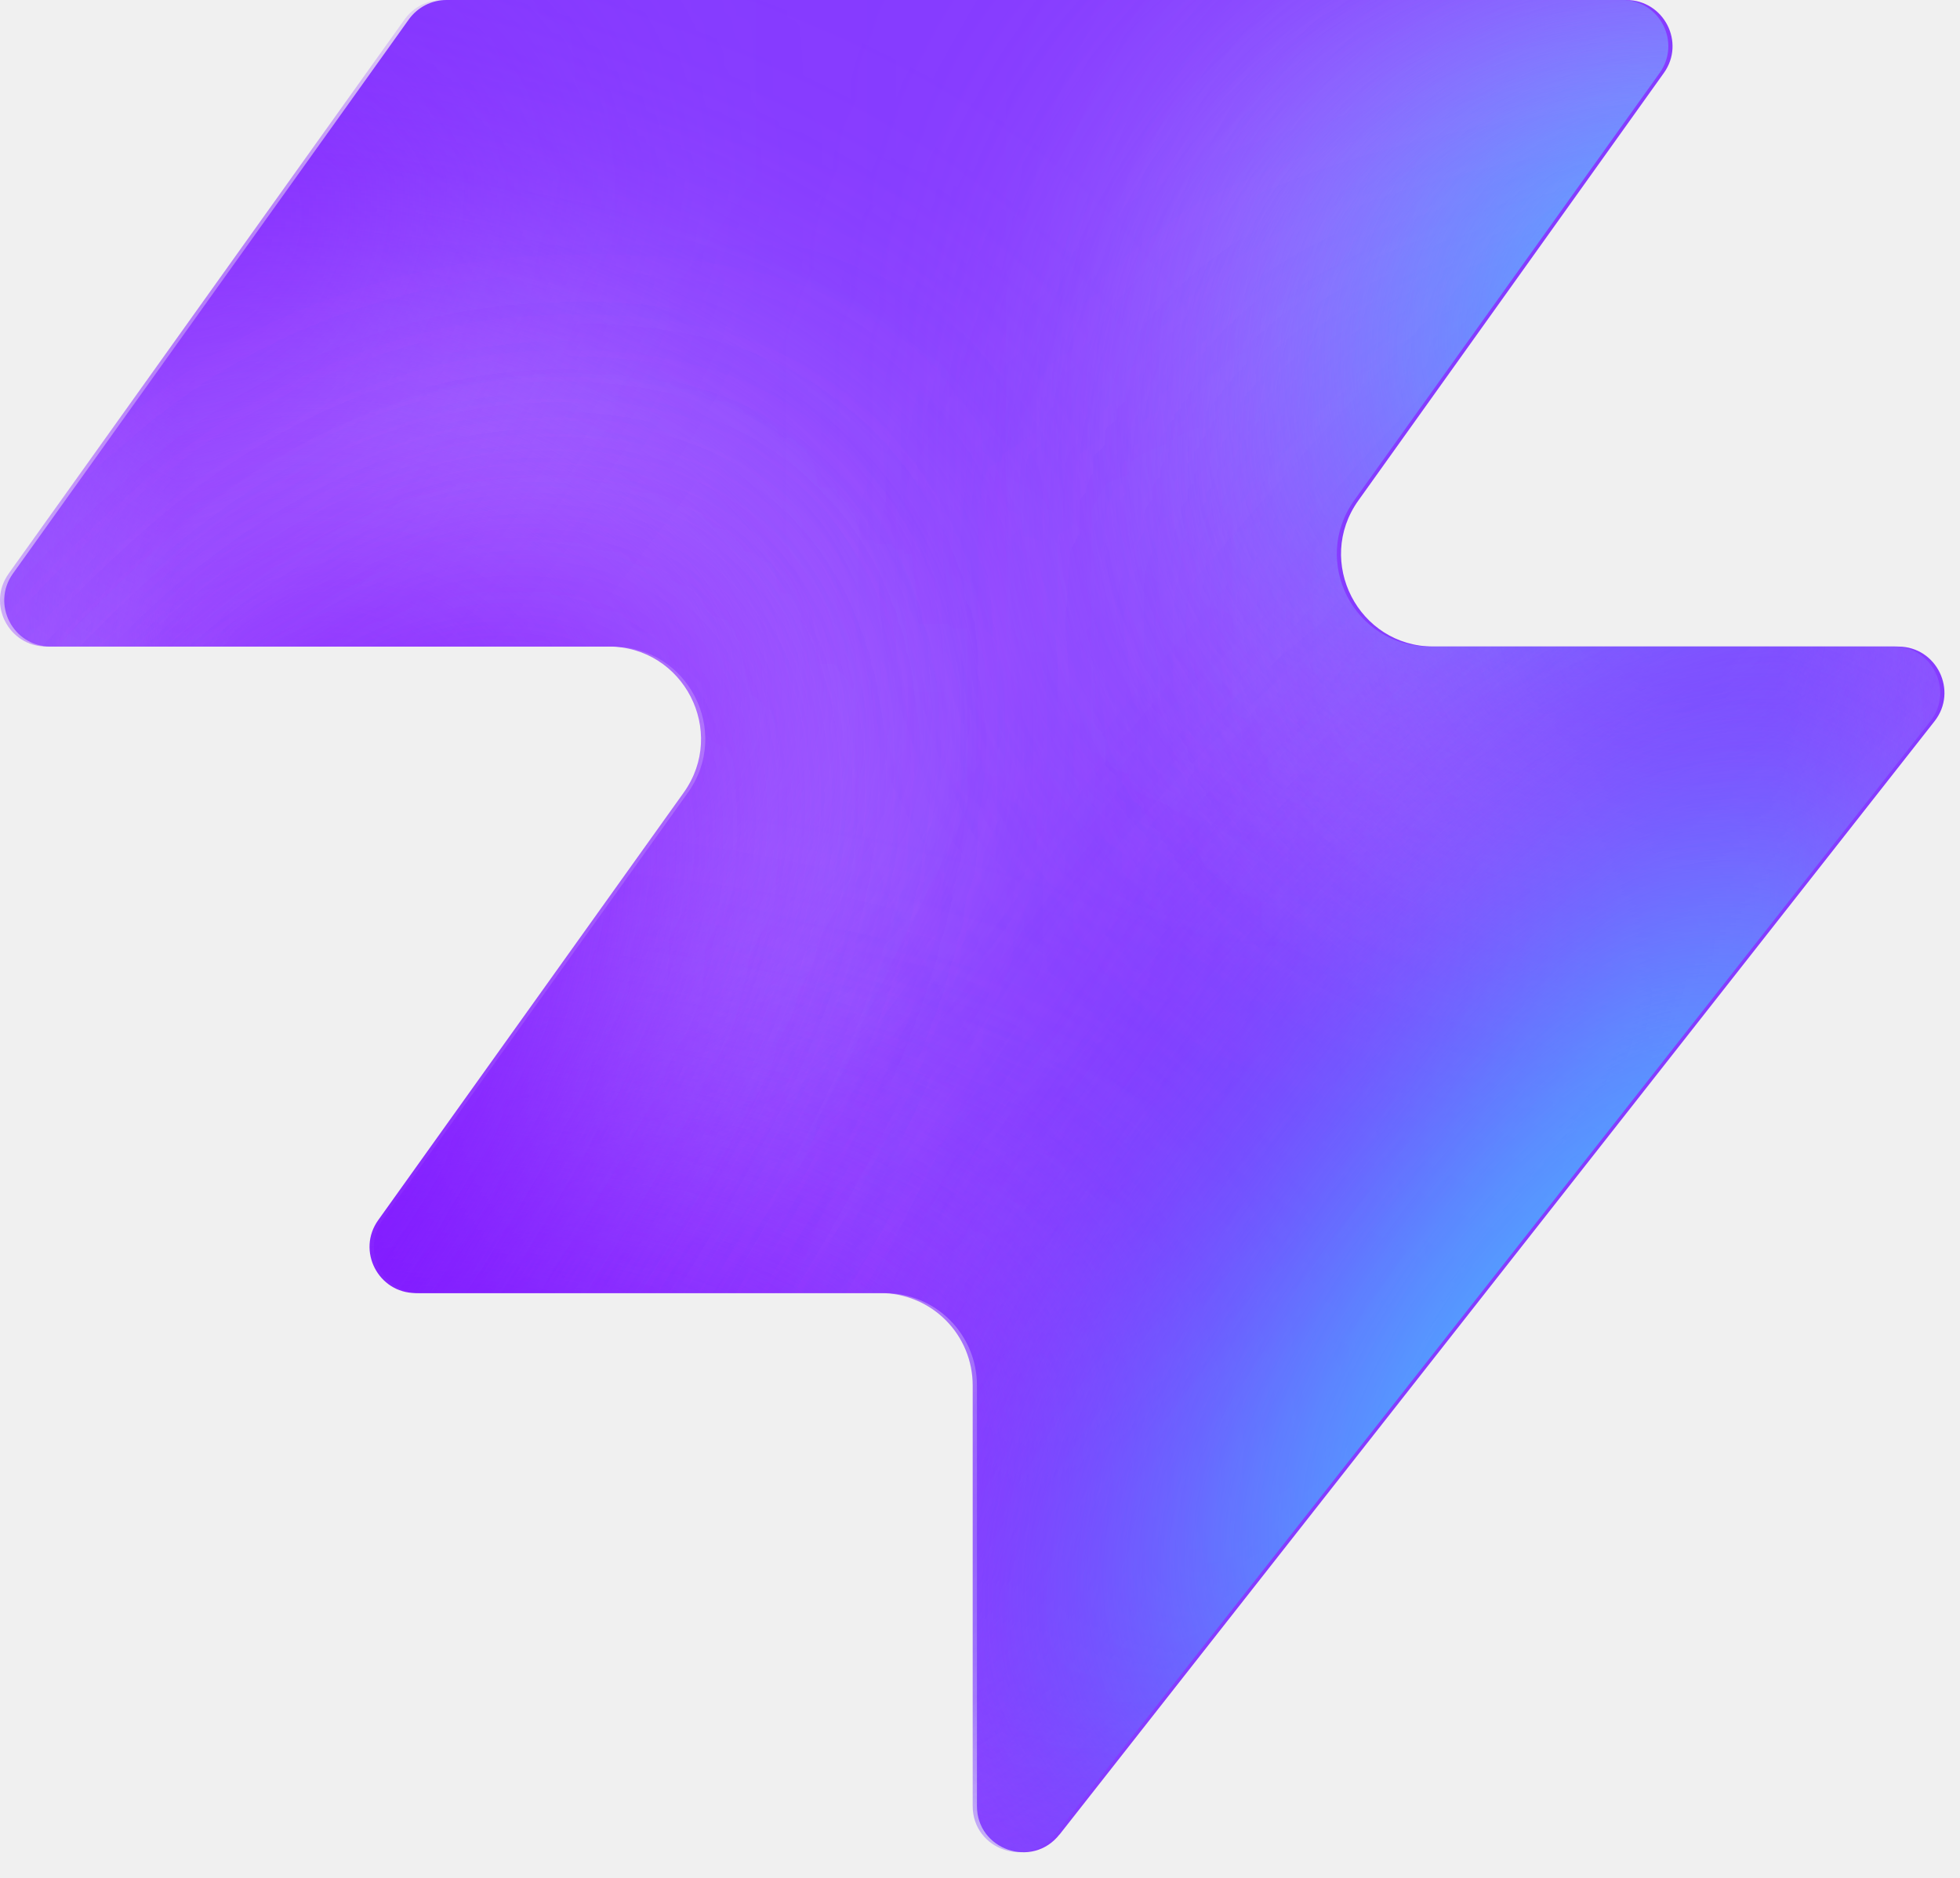
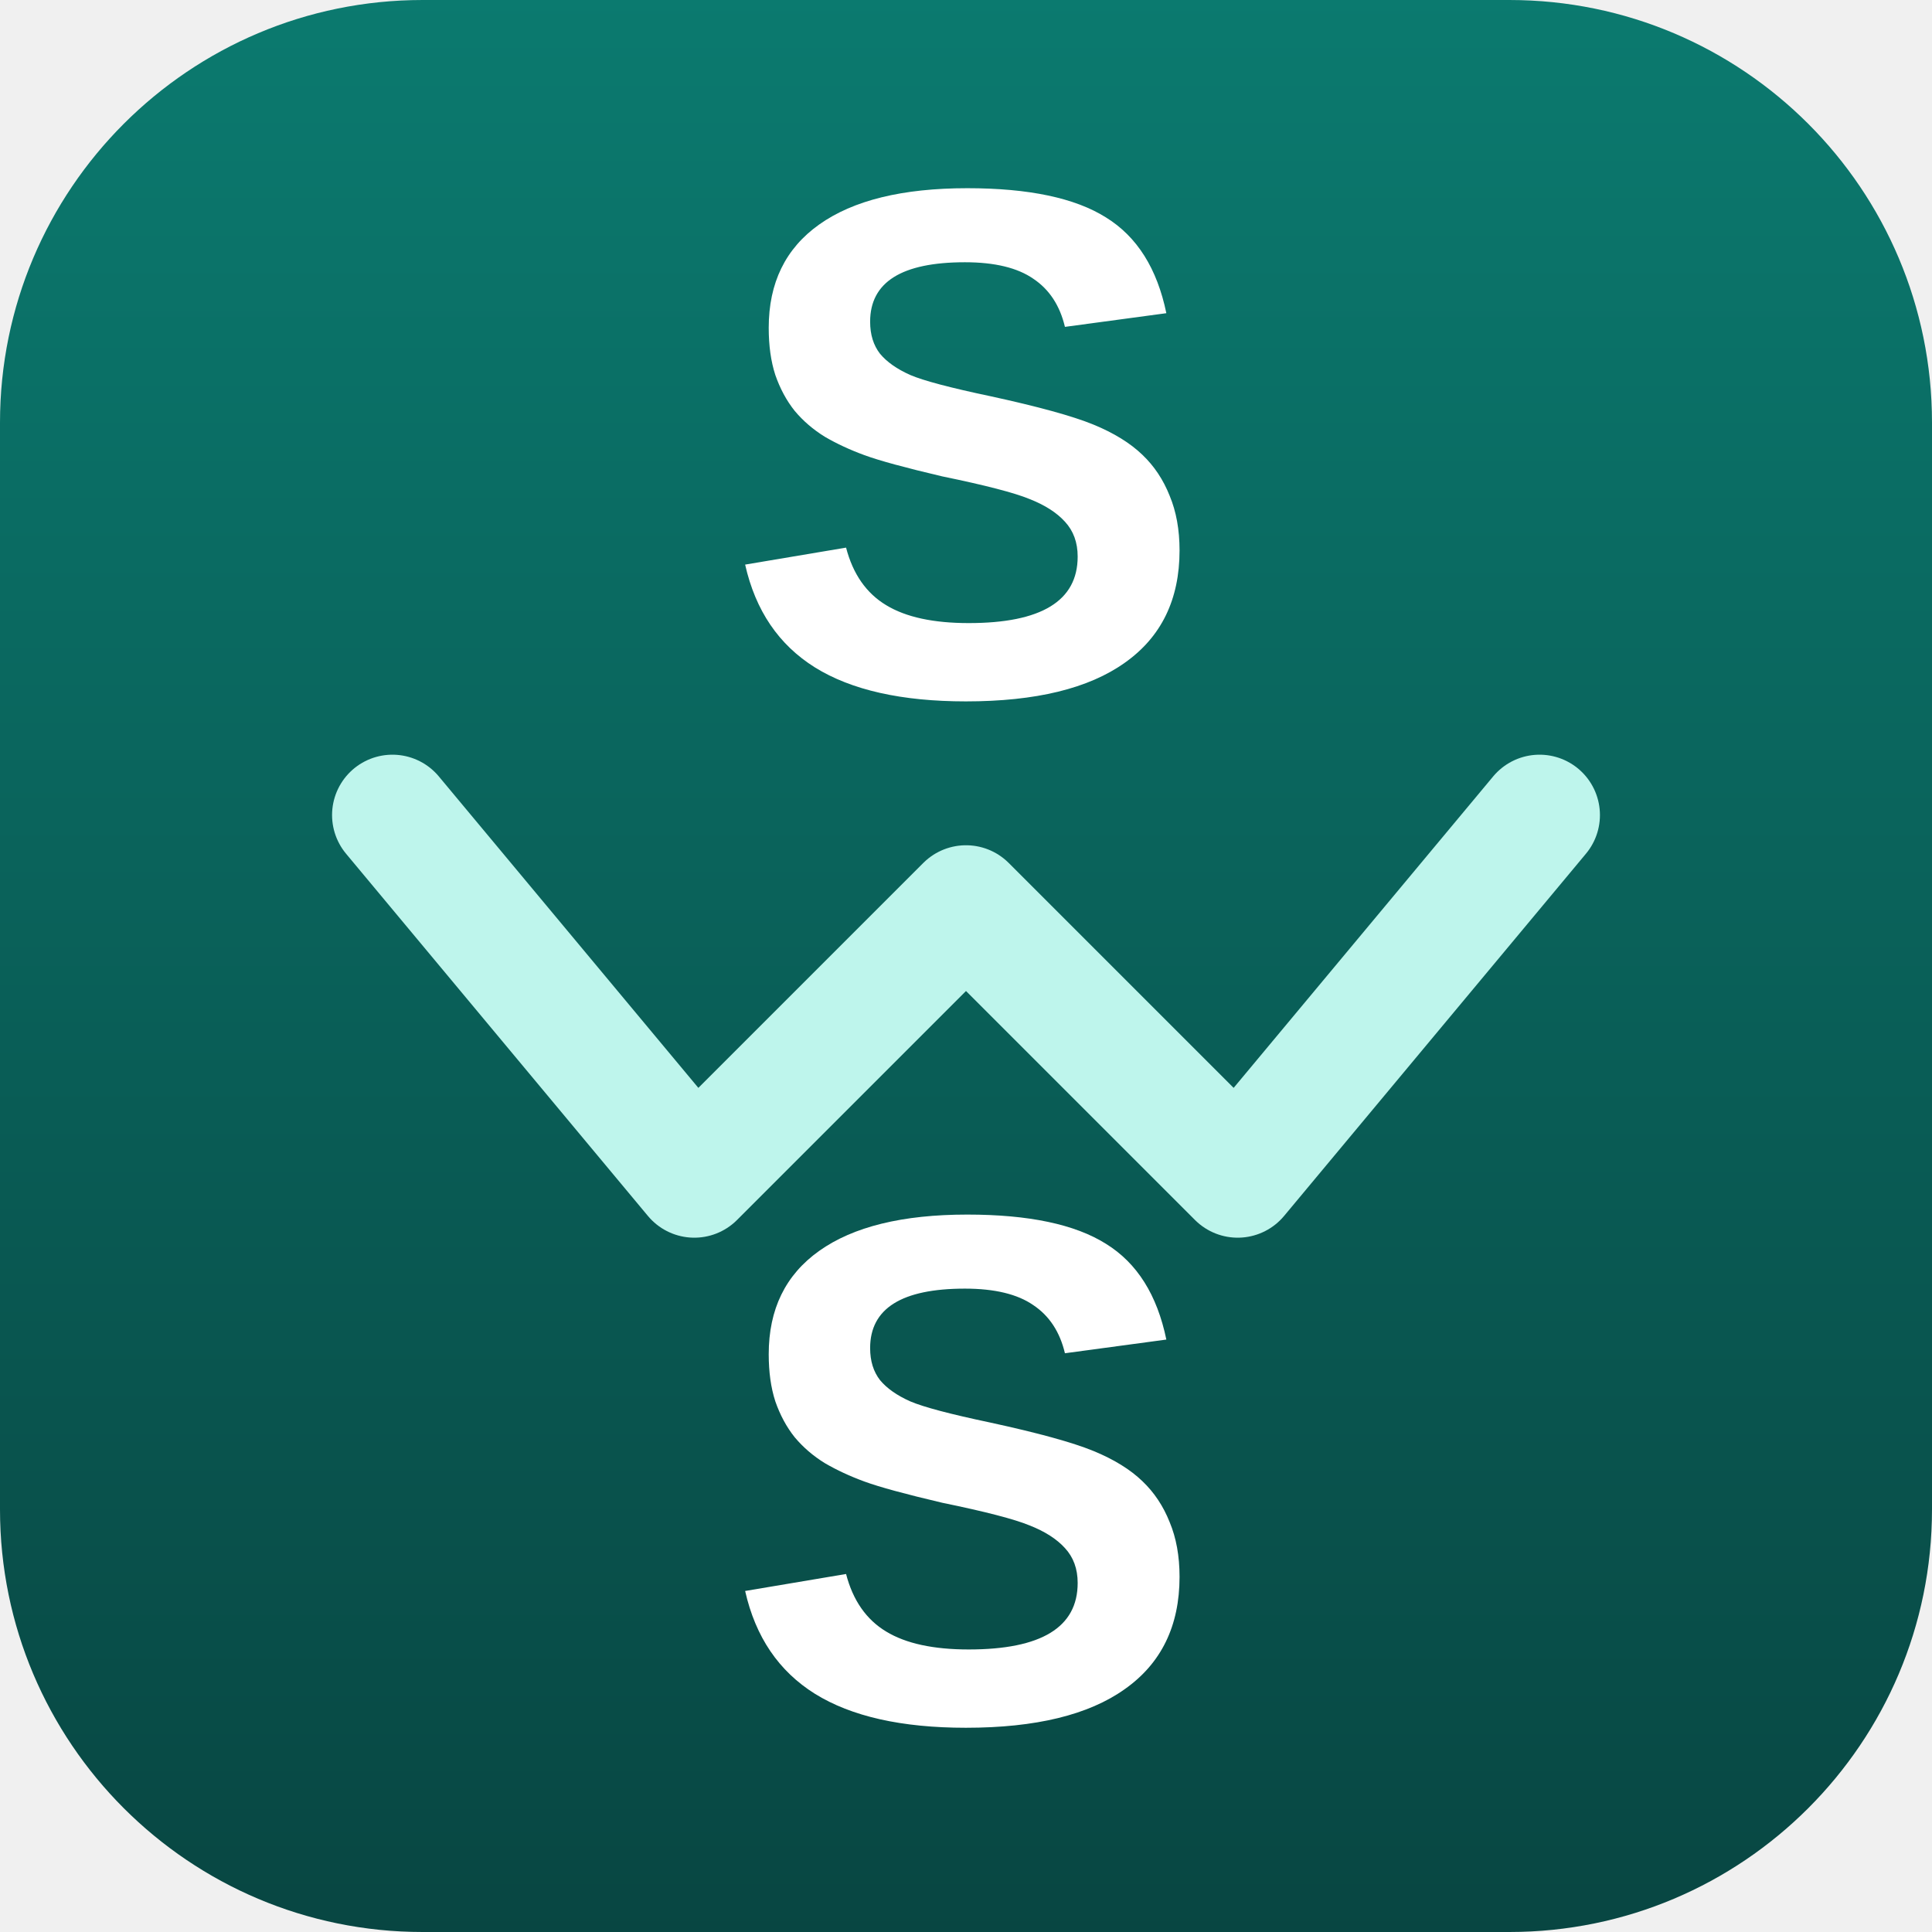
- <svg xmlns="http://www.w3.org/2000/svg" width="48" height="46" fill="none" viewBox="0 0 48 46">
-   <path fill="#863bff" d="M25.946 44.938c-.664.845-2.021.375-2.021-.698V33.937a2.26 2.26 0 0 0-2.262-2.262H10.287c-.92 0-1.456-1.04-.92-1.788l7.48-10.471c1.07-1.497 0-3.578-1.842-3.578H1.237c-.92 0-1.456-1.04-.92-1.788L10.013.474c.214-.297.556-.474.92-.474h28.894c.92 0 1.456 1.04.92 1.788l-7.48 10.471c-1.07 1.498 0 3.579 1.842 3.579h11.377c.943 0 1.473 1.088.89 1.83L25.947 44.94z" style="fill:#863bff;fill:color(display-p3 .525 .23 1);fill-opacity:1" />
-   <mask id="a" width="48" height="46" x="0" y="0" maskUnits="userSpaceOnUse" style="mask-type:alpha">
-     <path fill="#000" d="M25.842 44.938c-.664.844-2.021.375-2.021-.698V33.937a2.26 2.26 0 0 0-2.262-2.262H10.183c-.92 0-1.456-1.04-.92-1.788l7.48-10.471c1.07-1.498 0-3.579-1.842-3.579H1.133c-.92 0-1.456-1.04-.92-1.787L9.91.473c.214-.297.556-.474.92-.474h28.894c.92 0 1.456 1.04.92 1.788l-7.48 10.471c-1.07 1.498 0 3.578 1.842 3.578h11.377c.943 0 1.473 1.088.89 1.832L25.843 44.94z" style="fill:#000;fill-opacity:1" />
-   </mask>
-   <g mask="url(#a)">
-     <g filter="url(#b)">
-       <ellipse cx="5.508" cy="14.704" fill="#ede6ff" rx="5.508" ry="14.704" style="fill:#ede6ff;fill:color(display-p3 .927 .903 1);fill-opacity:1" transform="matrix(.00324 1 1 -.00324 -4.47 31.516)" />
-     </g>
-     <g filter="url(#c)">
-       <ellipse cx="10.399" cy="29.851" fill="#ede6ff" rx="10.399" ry="29.851" style="fill:#ede6ff;fill:color(display-p3 .927 .903 1);fill-opacity:1" transform="matrix(.00324 1 1 -.00324 -39.328 7.883)" />
-     </g>
-     <g filter="url(#d)">
-       <ellipse cx="5.508" cy="30.487" fill="#7e14ff" rx="5.508" ry="30.487" style="fill:#7e14ff;fill:color(display-p3 .492 .077 1);fill-opacity:1" transform="rotate(89.814 -25.913 -14.639)scale(1 -1)" />
-     </g>
-     <g filter="url(#e)">
-       <ellipse cx="5.508" cy="30.599" fill="#7e14ff" rx="5.508" ry="30.599" style="fill:#7e14ff;fill:color(display-p3 .492 .077 1);fill-opacity:1" transform="rotate(89.814 -32.644 -3.334)scale(1 -1)" />
-     </g>
-     <g filter="url(#f)">
-       <ellipse cx="5.508" cy="30.599" fill="#7e14ff" rx="5.508" ry="30.599" style="fill:#7e14ff;fill:color(display-p3 .492 .077 1);fill-opacity:1" transform="matrix(.00324 1 1 -.00324 -34.34 30.47)" />
-     </g>
-     <g filter="url(#g)">
-       <ellipse cx="14.072" cy="22.078" fill="#ede6ff" rx="14.072" ry="22.078" style="fill:#ede6ff;fill:color(display-p3 .927 .903 1);fill-opacity:1" transform="rotate(93.35 24.506 48.493)scale(-1 1)" />
-     </g>
-     <g filter="url(#h)">
-       <ellipse cx="3.47" cy="21.501" fill="#7e14ff" rx="3.47" ry="21.501" style="fill:#7e14ff;fill:color(display-p3 .492 .077 1);fill-opacity:1" transform="rotate(89.009 28.708 47.59)scale(-1 1)" />
-     </g>
-     <g filter="url(#i)">
-       <ellipse cx="3.47" cy="21.501" fill="#7e14ff" rx="3.47" ry="21.501" style="fill:#7e14ff;fill:color(display-p3 .492 .077 1);fill-opacity:1" transform="rotate(89.009 28.708 47.59)scale(-1 1)" />
-     </g>
-     <g filter="url(#j)">
-       <ellipse cx=".387" cy="8.972" fill="#7e14ff" rx="4.407" ry="29.108" style="fill:#7e14ff;fill:color(display-p3 .492 .077 1);fill-opacity:1" transform="rotate(39.51 .387 8.972)" />
-     </g>
-     <g filter="url(#k)">
-       <ellipse cx="47.523" cy="-6.092" fill="#7e14ff" rx="4.407" ry="29.108" style="fill:#7e14ff;fill:color(display-p3 .492 .077 1);fill-opacity:1" transform="rotate(37.892 47.523 -6.092)" />
-     </g>
-     <g filter="url(#l)">
-       <ellipse cx="41.412" cy="6.333" fill="#47bfff" rx="5.971" ry="9.665" style="fill:#47bfff;fill:color(display-p3 .28 .748 1);fill-opacity:1" transform="rotate(37.892 41.412 6.333)" />
-     </g>
-     <g filter="url(#m)">
-       <ellipse cx="-1.879" cy="38.332" fill="#7e14ff" rx="4.407" ry="29.108" style="fill:#7e14ff;fill:color(display-p3 .492 .077 1);fill-opacity:1" transform="rotate(37.892 -1.88 38.332)" />
-     </g>
-     <g filter="url(#n)">
-       <ellipse cx="-1.879" cy="38.332" fill="#7e14ff" rx="4.407" ry="29.108" style="fill:#7e14ff;fill:color(display-p3 .492 .077 1);fill-opacity:1" transform="rotate(37.892 -1.88 38.332)" />
-     </g>
-     <g filter="url(#o)">
-       <ellipse cx="35.651" cy="29.907" fill="#7e14ff" rx="4.407" ry="29.108" style="fill:#7e14ff;fill:color(display-p3 .492 .077 1);fill-opacity:1" transform="rotate(37.892 35.651 29.907)" />
-     </g>
-     <g filter="url(#p)">
-       <ellipse cx="38.418" cy="32.4" fill="#47bfff" rx="5.971" ry="15.297" style="fill:#47bfff;fill:color(display-p3 .28 .748 1);fill-opacity:1" transform="rotate(37.892 38.418 32.4)" />
-     </g>
-   </g>
+ <svg xmlns="http://www.w3.org/2000/svg" viewBox="0 0 64 64">
  <defs>
-     <filter id="b" width="60.045" height="41.654" x="-19.77" y="16.149" color-interpolation-filters="sRGB" filterUnits="userSpaceOnUse">
-       <feFlood flood-opacity="0" result="BackgroundImageFix" />
-       <feBlend in="SourceGraphic" in2="BackgroundImageFix" result="shape" />
-       <feGaussianBlur result="effect1_foregroundBlur_2002_17158" stdDeviation="7.659" />
-     </filter>
-     <filter id="c" width="90.34" height="51.437" x="-54.613" y="-7.533" color-interpolation-filters="sRGB" filterUnits="userSpaceOnUse">
-       <feFlood flood-opacity="0" result="BackgroundImageFix" />
-       <feBlend in="SourceGraphic" in2="BackgroundImageFix" result="shape" />
-       <feGaussianBlur result="effect1_foregroundBlur_2002_17158" stdDeviation="7.659" />
-     </filter>
-     <filter id="d" width="79.355" height="29.4" x="-49.64" y="2.03" color-interpolation-filters="sRGB" filterUnits="userSpaceOnUse">
-       <feFlood flood-opacity="0" result="BackgroundImageFix" />
-       <feBlend in="SourceGraphic" in2="BackgroundImageFix" result="shape" />
-       <feGaussianBlur result="effect1_foregroundBlur_2002_17158" stdDeviation="4.596" />
-     </filter>
-     <filter id="e" width="79.579" height="29.4" x="-45.045" y="20.029" color-interpolation-filters="sRGB" filterUnits="userSpaceOnUse">
-       <feFlood flood-opacity="0" result="BackgroundImageFix" />
-       <feBlend in="SourceGraphic" in2="BackgroundImageFix" result="shape" />
-       <feGaussianBlur result="effect1_foregroundBlur_2002_17158" stdDeviation="4.596" />
-     </filter>
-     <filter id="f" width="79.579" height="29.4" x="-43.513" y="21.178" color-interpolation-filters="sRGB" filterUnits="userSpaceOnUse">
-       <feFlood flood-opacity="0" result="BackgroundImageFix" />
-       <feBlend in="SourceGraphic" in2="BackgroundImageFix" result="shape" />
-       <feGaussianBlur result="effect1_foregroundBlur_2002_17158" stdDeviation="4.596" />
-     </filter>
-     <filter id="g" width="74.749" height="58.852" x="15.756" y="-17.901" color-interpolation-filters="sRGB" filterUnits="userSpaceOnUse">
-       <feFlood flood-opacity="0" result="BackgroundImageFix" />
-       <feBlend in="SourceGraphic" in2="BackgroundImageFix" result="shape" />
-       <feGaussianBlur result="effect1_foregroundBlur_2002_17158" stdDeviation="7.659" />
-     </filter>
-     <filter id="h" width="61.377" height="25.362" x="23.548" y="2.284" color-interpolation-filters="sRGB" filterUnits="userSpaceOnUse">
-       <feFlood flood-opacity="0" result="BackgroundImageFix" />
-       <feBlend in="SourceGraphic" in2="BackgroundImageFix" result="shape" />
-       <feGaussianBlur result="effect1_foregroundBlur_2002_17158" stdDeviation="4.596" />
-     </filter>
-     <filter id="i" width="61.377" height="25.362" x="23.548" y="2.284" color-interpolation-filters="sRGB" filterUnits="userSpaceOnUse">
-       <feFlood flood-opacity="0" result="BackgroundImageFix" />
-       <feBlend in="SourceGraphic" in2="BackgroundImageFix" result="shape" />
-       <feGaussianBlur result="effect1_foregroundBlur_2002_17158" stdDeviation="4.596" />
-     </filter>
-     <filter id="j" width="56.045" height="63.649" x="-27.636" y="-22.853" color-interpolation-filters="sRGB" filterUnits="userSpaceOnUse">
-       <feFlood flood-opacity="0" result="BackgroundImageFix" />
-       <feBlend in="SourceGraphic" in2="BackgroundImageFix" result="shape" />
-       <feGaussianBlur result="effect1_foregroundBlur_2002_17158" stdDeviation="4.596" />
-     </filter>
-     <filter id="k" width="54.814" height="64.646" x="20.116" y="-38.415" color-interpolation-filters="sRGB" filterUnits="userSpaceOnUse">
-       <feFlood flood-opacity="0" result="BackgroundImageFix" />
-       <feBlend in="SourceGraphic" in2="BackgroundImageFix" result="shape" />
-       <feGaussianBlur result="effect1_foregroundBlur_2002_17158" stdDeviation="4.596" />
-     </filter>
-     <filter id="l" width="33.541" height="35.313" x="24.641" y="-11.323" color-interpolation-filters="sRGB" filterUnits="userSpaceOnUse">
-       <feFlood flood-opacity="0" result="BackgroundImageFix" />
-       <feBlend in="SourceGraphic" in2="BackgroundImageFix" result="shape" />
-       <feGaussianBlur result="effect1_foregroundBlur_2002_17158" stdDeviation="4.596" />
-     </filter>
-     <filter id="m" width="54.814" height="64.646" x="-29.286" y="6.009" color-interpolation-filters="sRGB" filterUnits="userSpaceOnUse">
-       <feFlood flood-opacity="0" result="BackgroundImageFix" />
-       <feBlend in="SourceGraphic" in2="BackgroundImageFix" result="shape" />
-       <feGaussianBlur result="effect1_foregroundBlur_2002_17158" stdDeviation="4.596" />
-     </filter>
-     <filter id="n" width="54.814" height="64.646" x="-29.286" y="6.009" color-interpolation-filters="sRGB" filterUnits="userSpaceOnUse">
-       <feFlood flood-opacity="0" result="BackgroundImageFix" />
-       <feBlend in="SourceGraphic" in2="BackgroundImageFix" result="shape" />
-       <feGaussianBlur result="effect1_foregroundBlur_2002_17158" stdDeviation="4.596" />
-     </filter>
-     <filter id="o" width="54.814" height="64.646" x="8.244" y="-2.416" color-interpolation-filters="sRGB" filterUnits="userSpaceOnUse">
-       <feFlood flood-opacity="0" result="BackgroundImageFix" />
-       <feBlend in="SourceGraphic" in2="BackgroundImageFix" result="shape" />
-       <feGaussianBlur result="effect1_foregroundBlur_2002_17158" stdDeviation="4.596" />
-     </filter>
-     <filter id="p" width="39.409" height="43.623" x="18.713" y="10.588" color-interpolation-filters="sRGB" filterUnits="userSpaceOnUse">
-       <feFlood flood-opacity="0" result="BackgroundImageFix" />
-       <feBlend in="SourceGraphic" in2="BackgroundImageFix" result="shape" />
-       <feGaussianBlur result="effect1_foregroundBlur_2002_17158" stdDeviation="4.596" />
-     </filter>
+     <linearGradient id="g" x1="0" y1="0" x2="0" y2="1">
+       <stop offset="0" stop-color="#0b7a6f" />
+       <stop offset="1" stop-color="#084642" />
+     </linearGradient>
  </defs>
+   <rect width="64" height="64" rx="14" fill="url(#g)" />
+   <text x="32" y="23" text-anchor="middle" font-family="Arial, sans-serif" font-weight="700" font-size="24" fill="#fff">S</text>
+   <path d="M13 27 L23 39 L32 30 L41 39 L51 27" fill="none" stroke="#bef5ec" stroke-width="4" stroke-linecap="round" stroke-linejoin="round" />
+   <text x="32" y="57" text-anchor="middle" font-family="Arial, sans-serif" font-weight="700" font-size="24" fill="#fff">S</text>
</svg>
